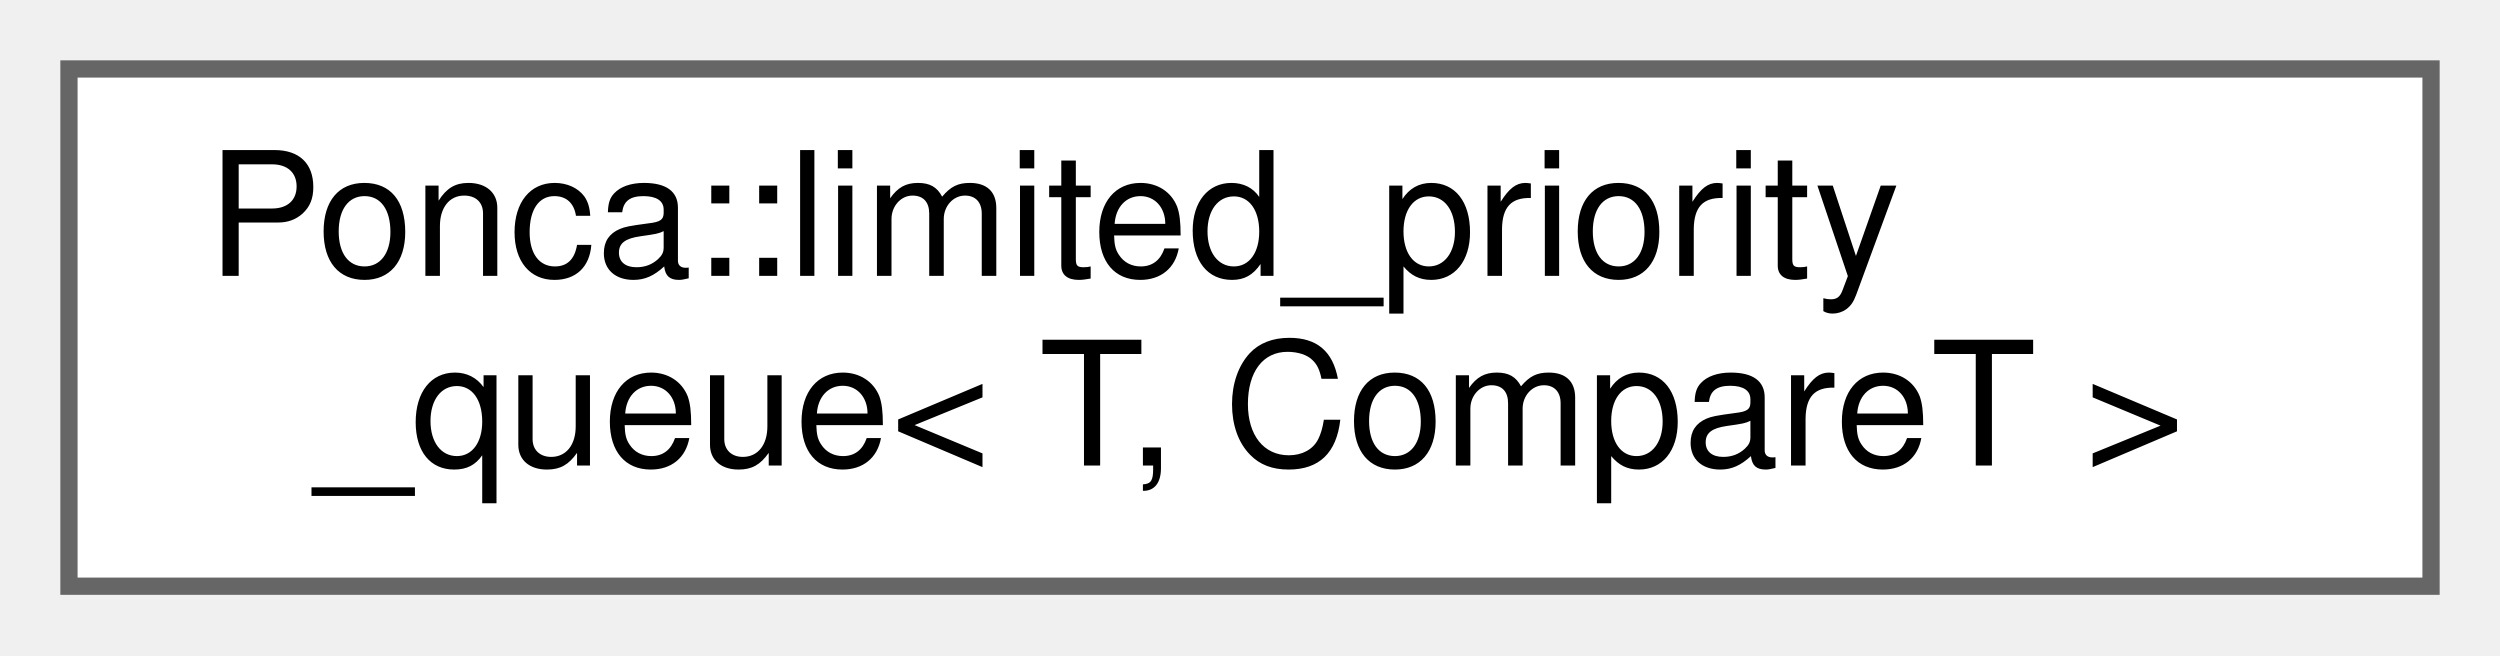
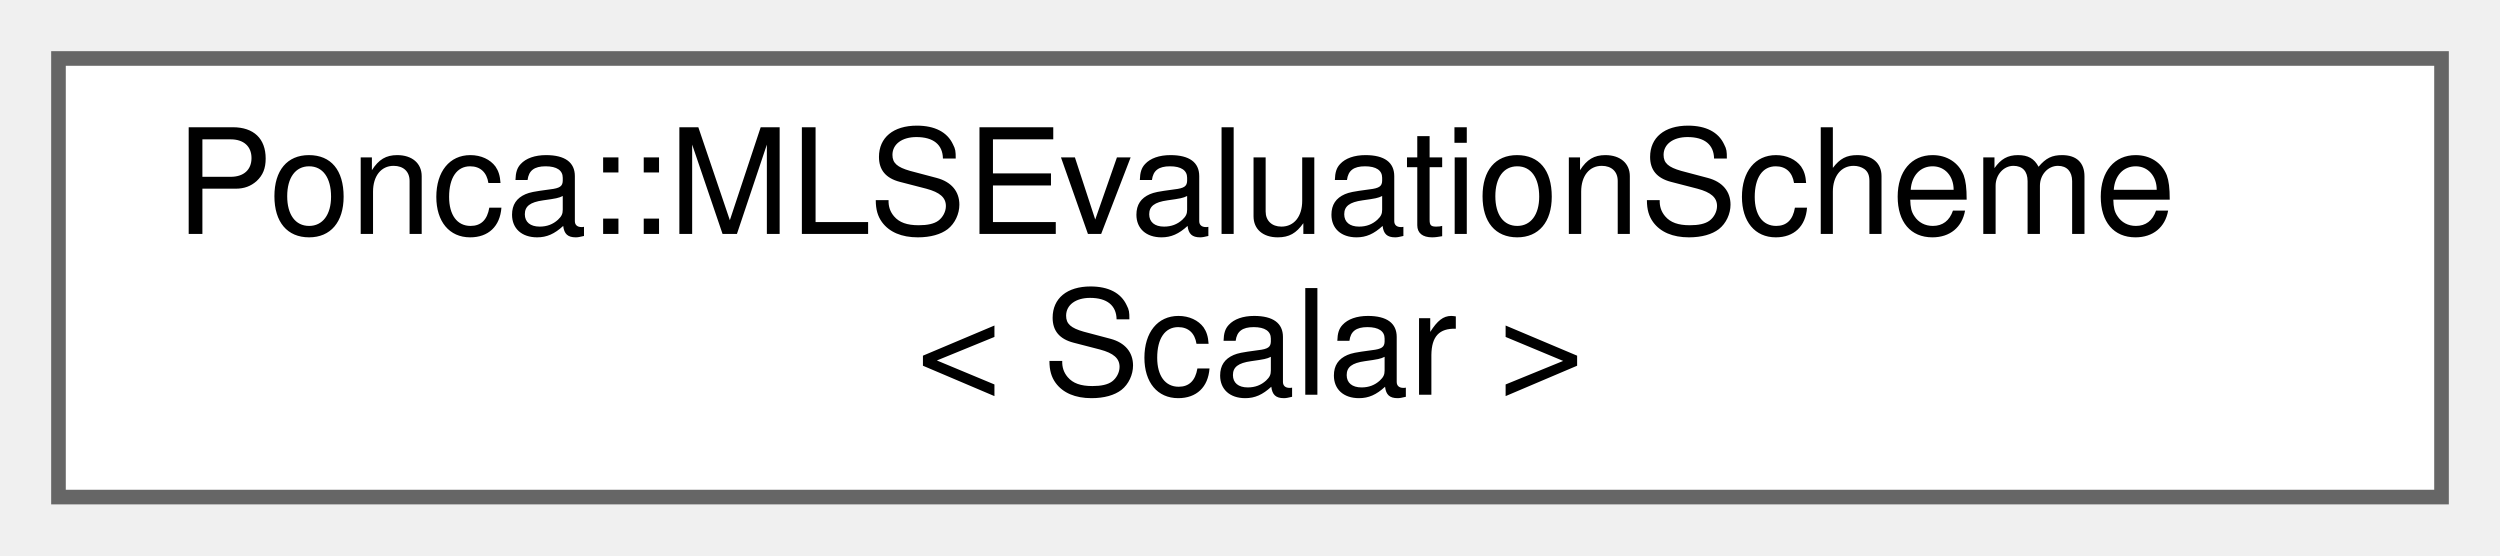
- <svg xmlns="http://www.w3.org/2000/svg" xmlns:xlink="http://www.w3.org/1999/xlink" width="145pt" height="38pt" viewBox="0.00 0.00 145.00 38.00">
+ <svg xmlns="http://www.w3.org/2000/svg" xmlns:xlink="http://www.w3.org/1999/xlink" width="171pt" height="38pt" viewBox="0.00 0.00 171.00 38.00">
  <g id="graph0" class="graph" transform="scale(1 1) rotate(0) translate(4 34)">
    <g id="Node000000" class="node">
      <g id="a_Node000000">
-         <a xlink:href="classPonca_1_1limited__priority__queue.html" target="_top" xlink:title="The limited_priority_queue class is similar to std::priority_queue but has a limited capacity and han...">
-           <polygon fill="white" stroke="#666666" points="137,-30 0,-30 0,0 137,0 137,-30" />
-           <text text-anchor="start" x="8" y="-18" font-family="Helvetica,sans-Serif" font-size="10.00">Ponca::limited_priority</text>
-           <text text-anchor="middle" x="68.5" y="-7" font-family="Helvetica,sans-Serif" font-size="10.00">_queue&lt; T, CompareT &gt;</text>
+         <a xlink:href="structPonca_1_1MLSEvaluationScheme.html" target="_top" xlink:title="Computes the fit using the Moving Least Squares approach.">
+           <polygon fill="white" stroke="#666666" points="163,-30 0,-30 0,0 163,0 163,-30" />
+           <text text-anchor="start" x="8" y="-18" font-family="Helvetica,sans-Serif" font-size="10.00">Ponca::MLSEvaluationScheme</text>
+           <text text-anchor="middle" x="81.5" y="-7" font-family="Helvetica,sans-Serif" font-size="10.00">&lt; Scalar &gt;</text>
        </a>
      </g>
    </g>
  </g>
</svg>
